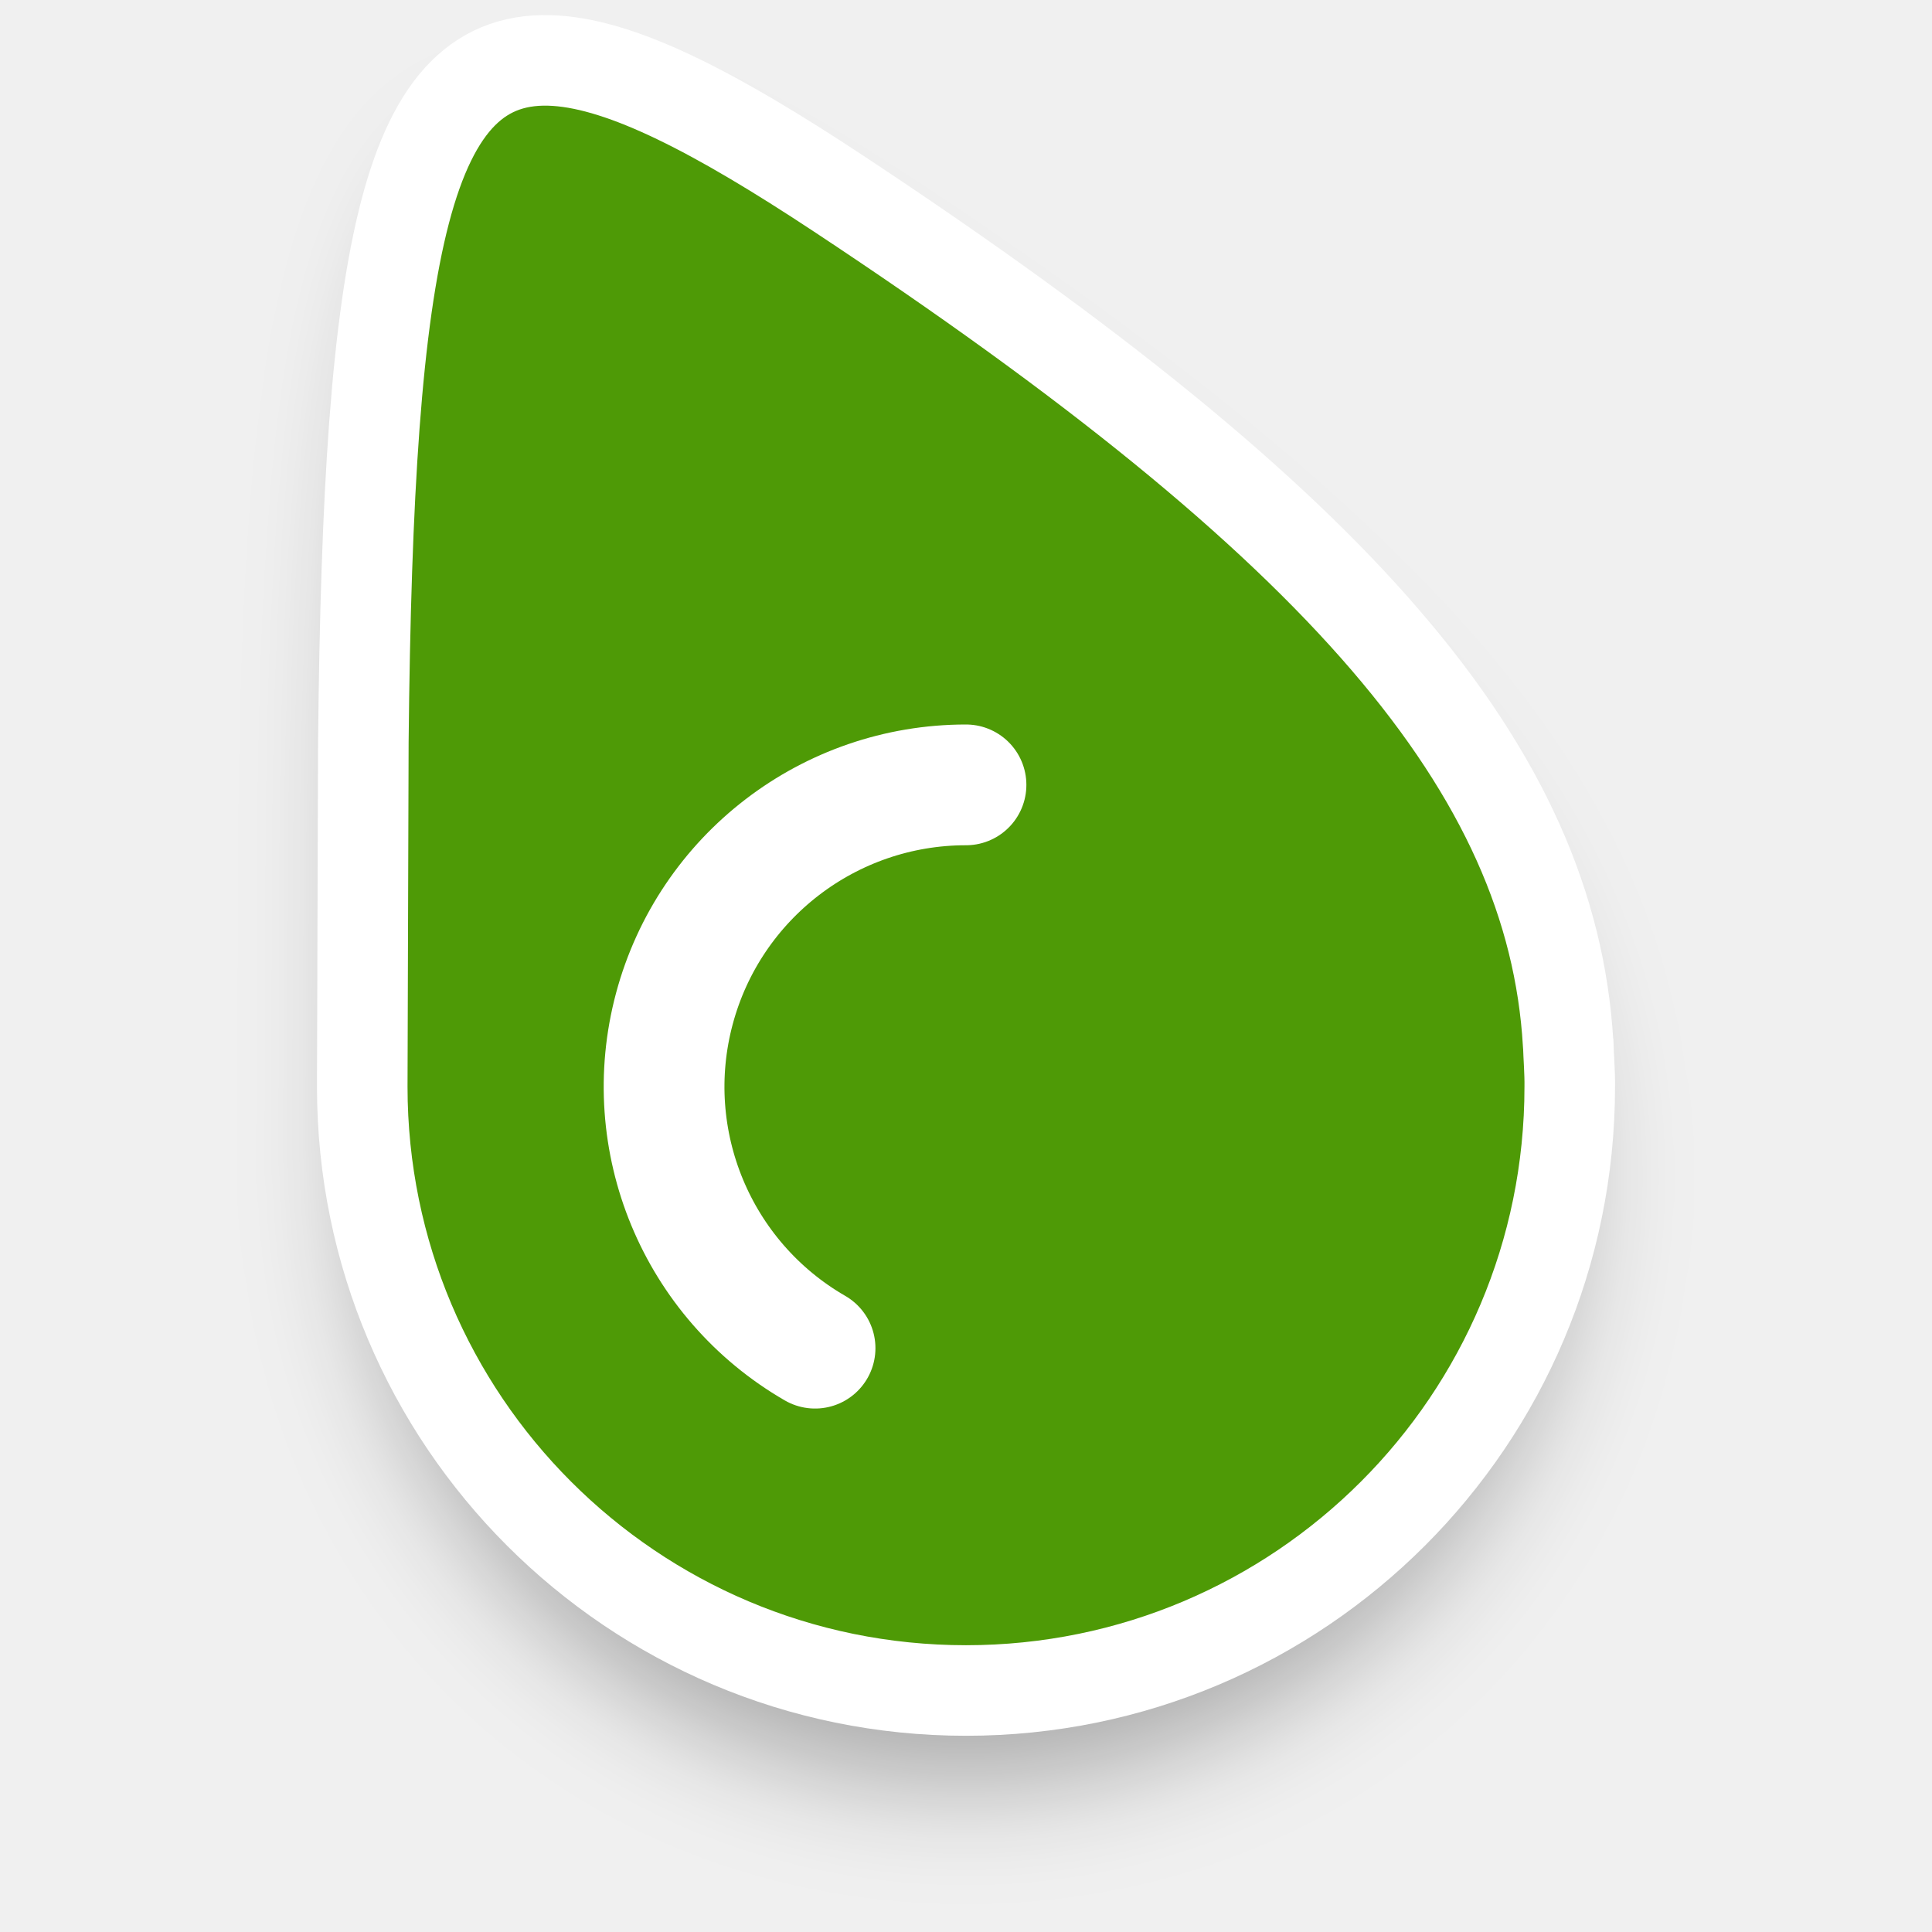
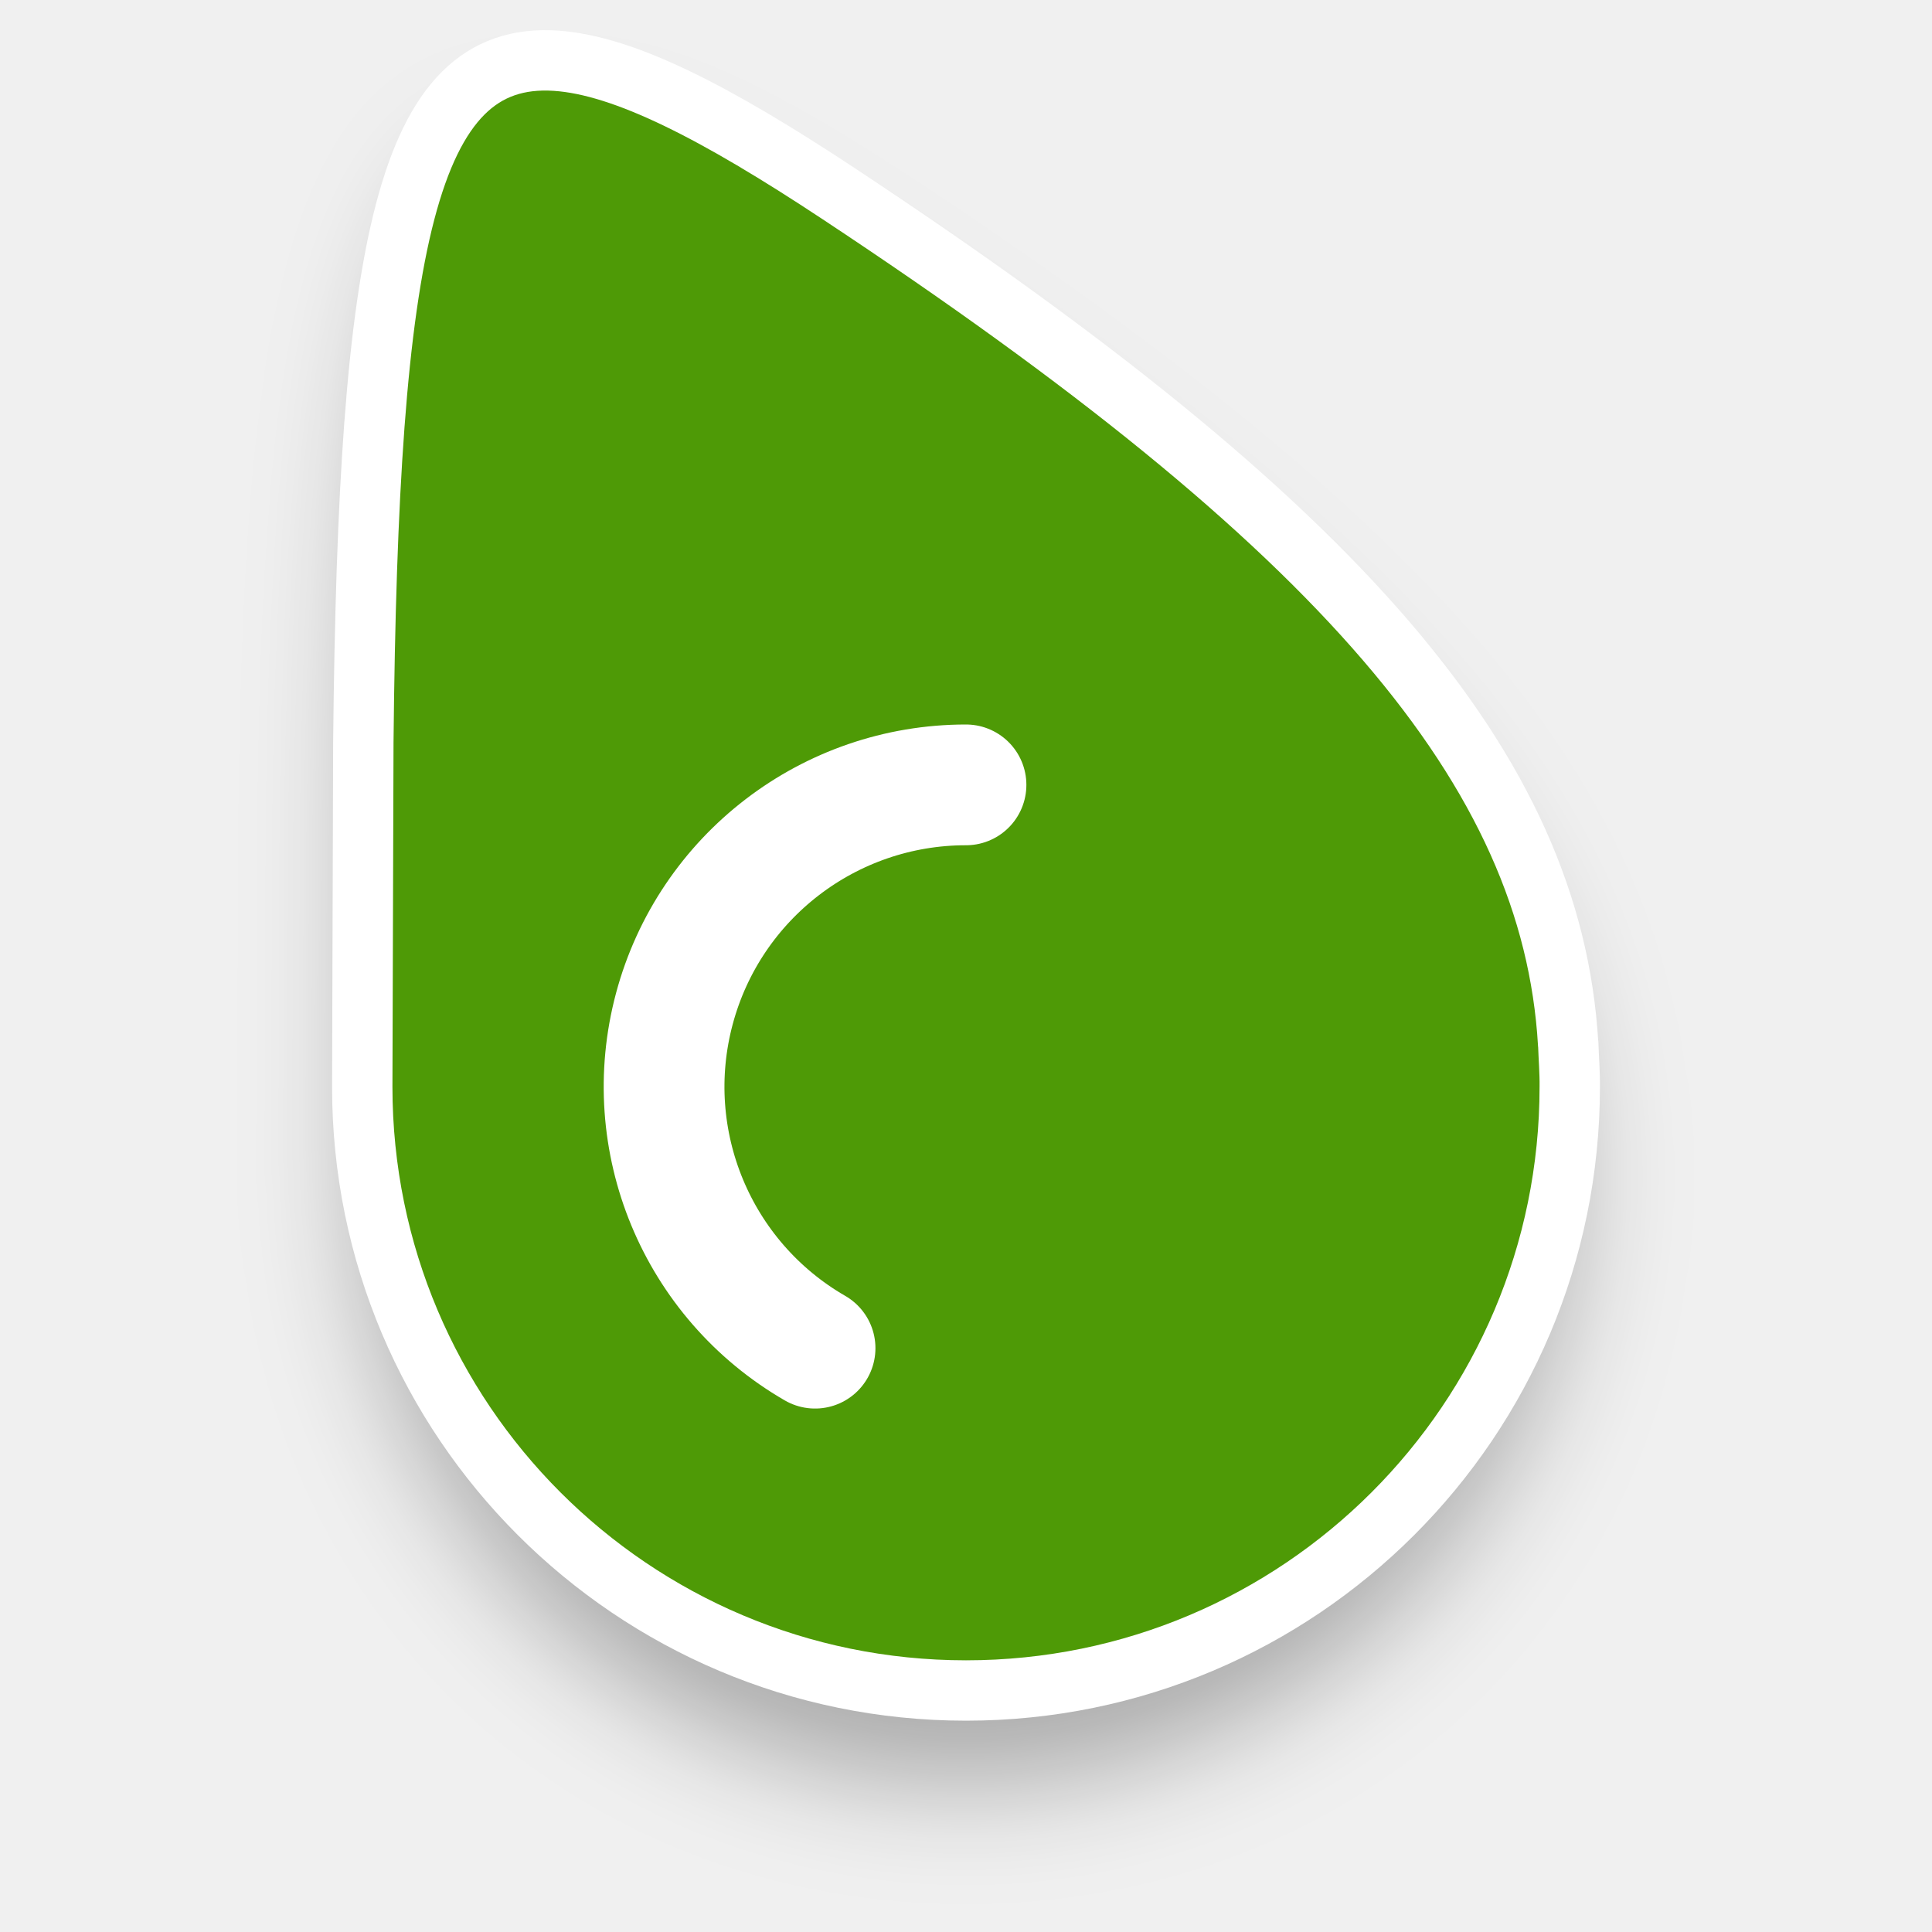
<svg xmlns="http://www.w3.org/2000/svg" viewBox="0 0 32 32" version="1.1" id="svg13">
  <defs id="defs5">
    <filter id="a" width="1.226" height="1.167" x="-.11" y="-.08" color-interpolation-filters="sRGB">
      <feGaussianBlur stdDeviation=".94" id="feGaussianBlur2" />
    </filter>
  </defs>
  <path d="M9.209 2.506C6.718 2.337 6.1 5.585 6.018 13.791L6 19.5c0 5.523 4.477 10 10 10s10-4.477 10-10c.003-.235-.018-.487-.025-.707l-.002-.012c-.271-4.529-3.753-8.568-12.08-14.072-2.032-1.343-3.551-2.127-4.684-2.203z" opacity="0.3" fill="#000000" filter="url(#a)" id="path7" />
-   <path d="M9.209 1.006C6.718.838 6.1 4.085 6.018 12.291L6 18c0 5.523 4.477 10 10 10s10-4.477 10-10c.003-.235-.018-.487-.025-.707l-.002-.012c-.271-4.529-3.753-8.568-12.08-14.072-2.032-1.343-3.551-2.127-4.684-2.203z" fill="#4E9A06" opacity="1" id="path9" style="stroke:#FFFFFF;stroke-opacity:1;stroke-width:1.5" />
+   <path d="M9.209 1.006C6.718.838 6.1 4.085 6.018 12.291L6 18c0 5.523 4.477 10 10 10s10-4.477 10-10c.003-.235-.018-.487-.025-.707l-.002-.012c-.271-4.529-3.753-8.568-12.08-14.072-2.032-1.343-3.551-2.127-4.684-2.203z" fill="#4E9A06" opacity="1" id="path9" style="stroke:#FFFFFF;stroke-opacity:1;stroke-width:1" />
  <path d="M13.5 22.33a5 5 0 01-2.33-5.624A5 5 0 0116 13" fill="none" stroke="#FFFFFF" stroke-width="2" stroke-linecap="round" stroke-linejoin="round" id="path11" />
</svg>
